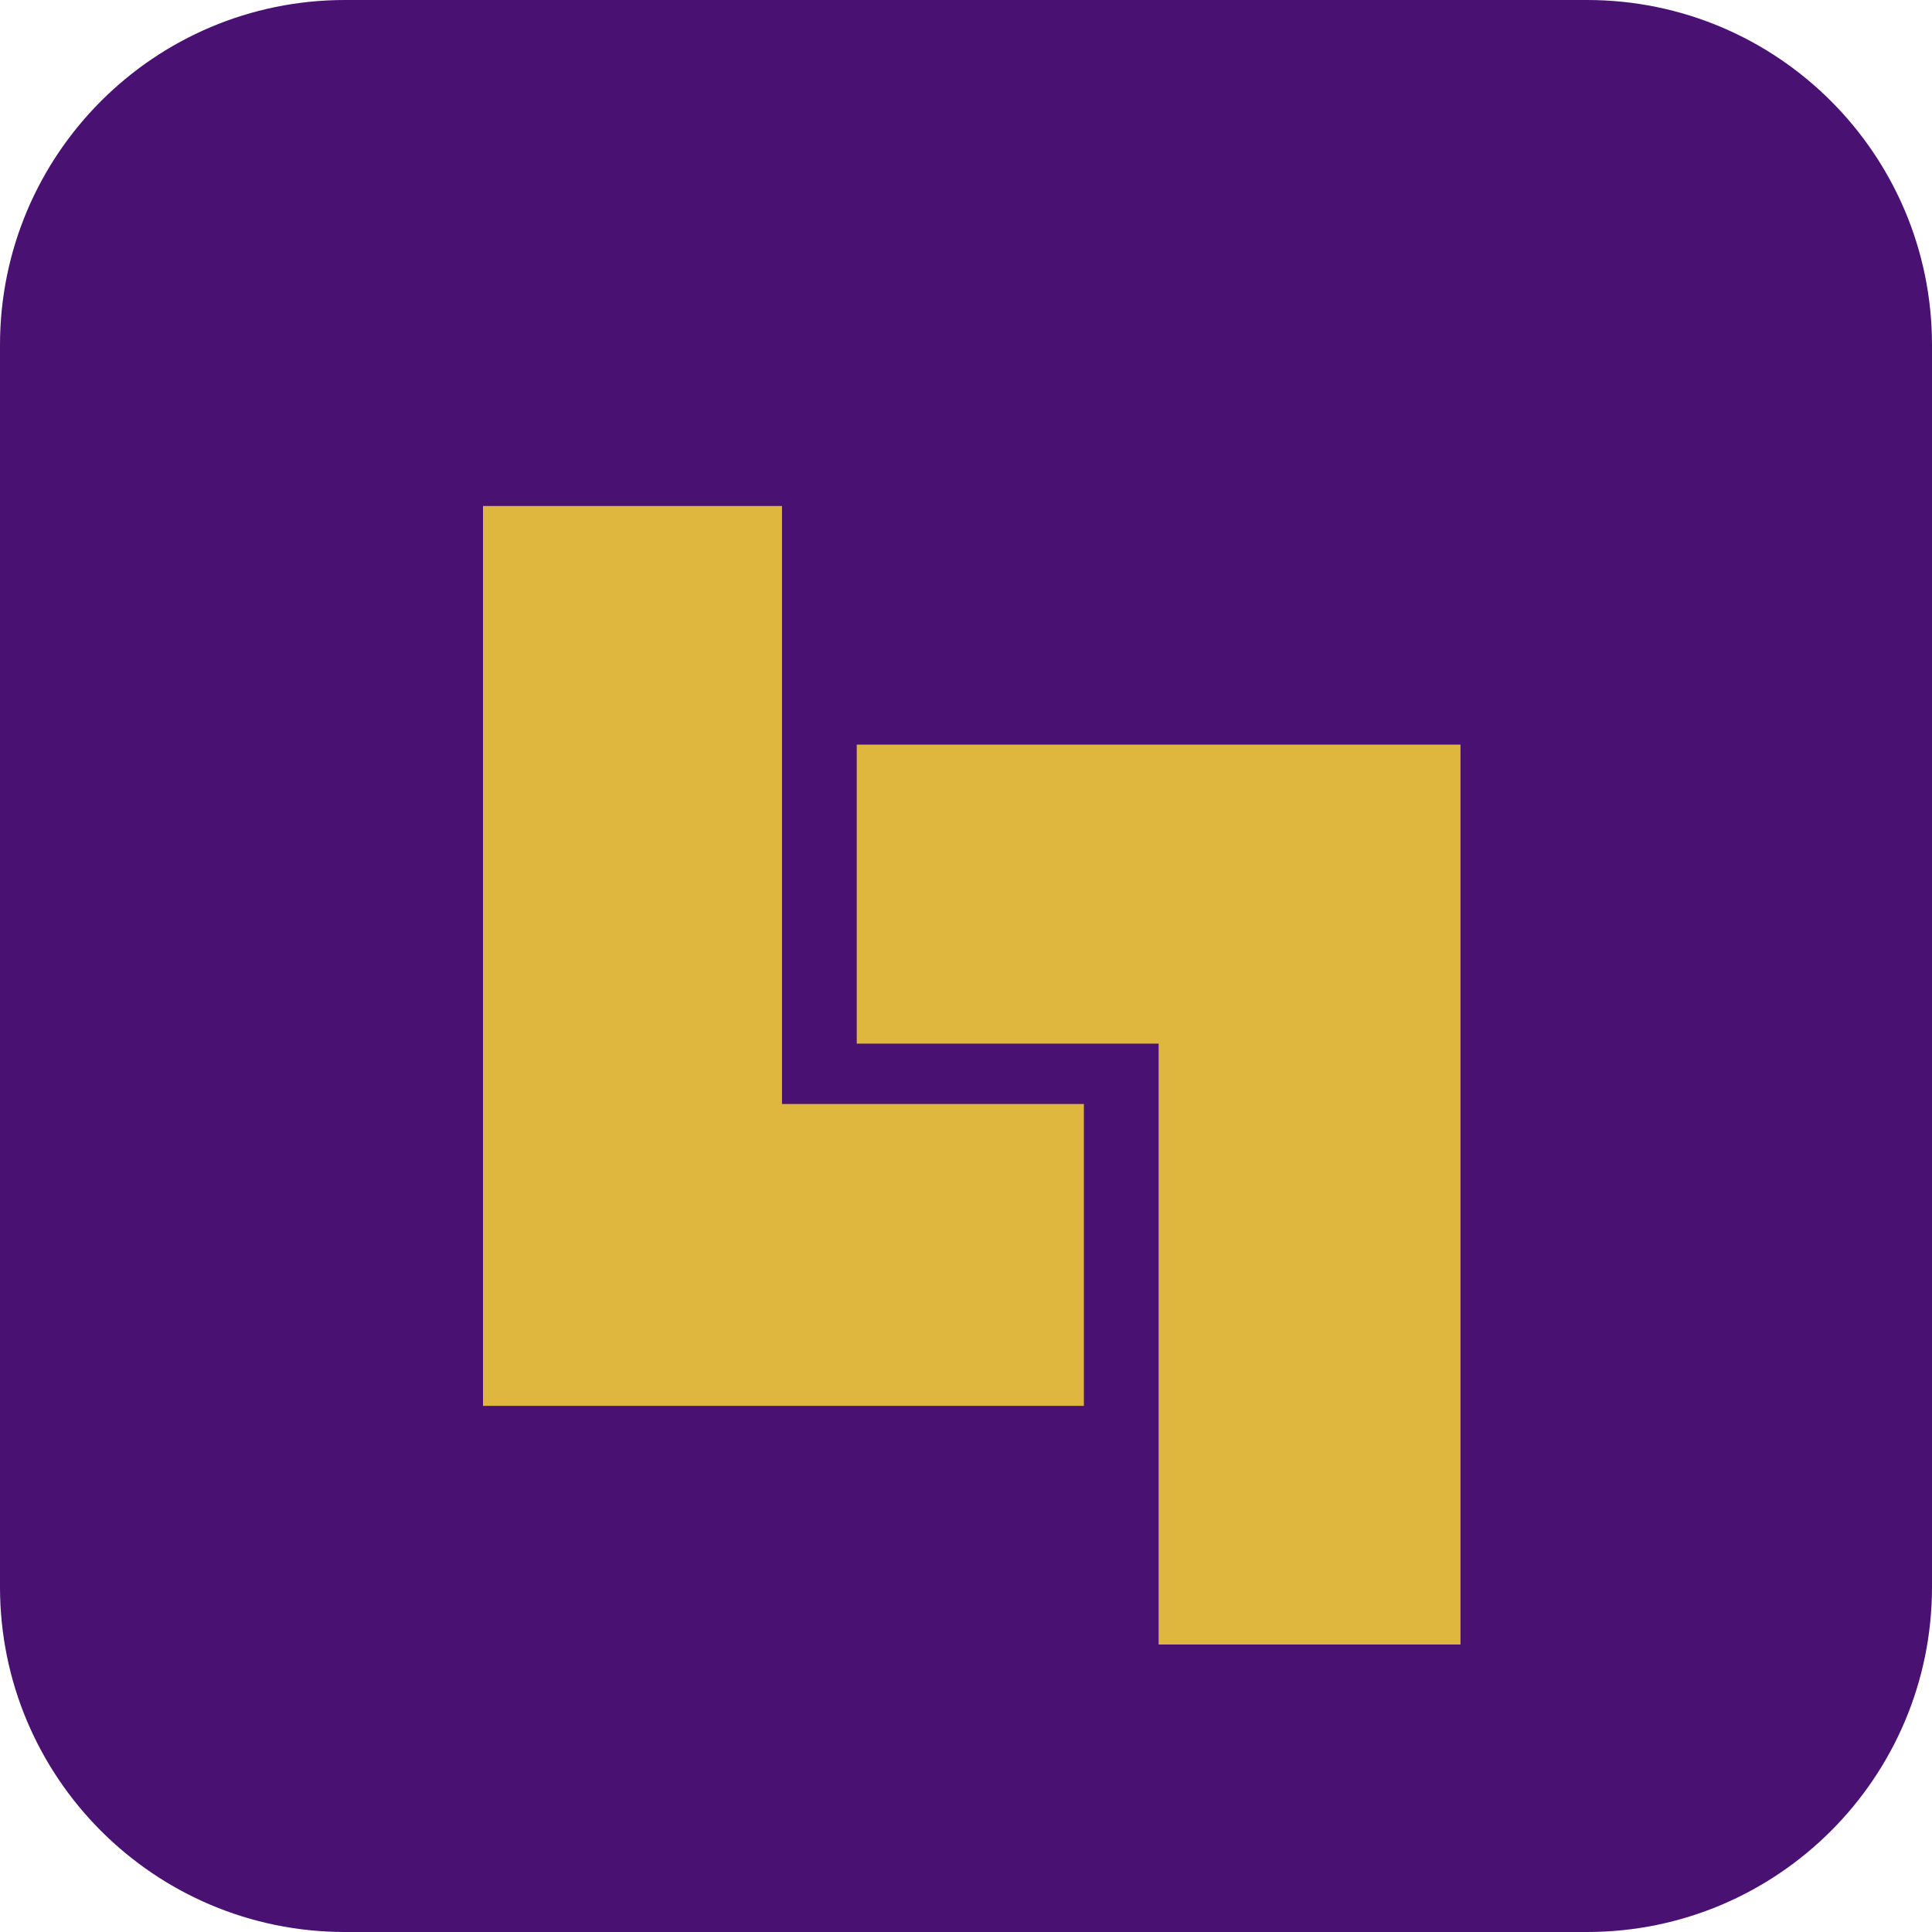
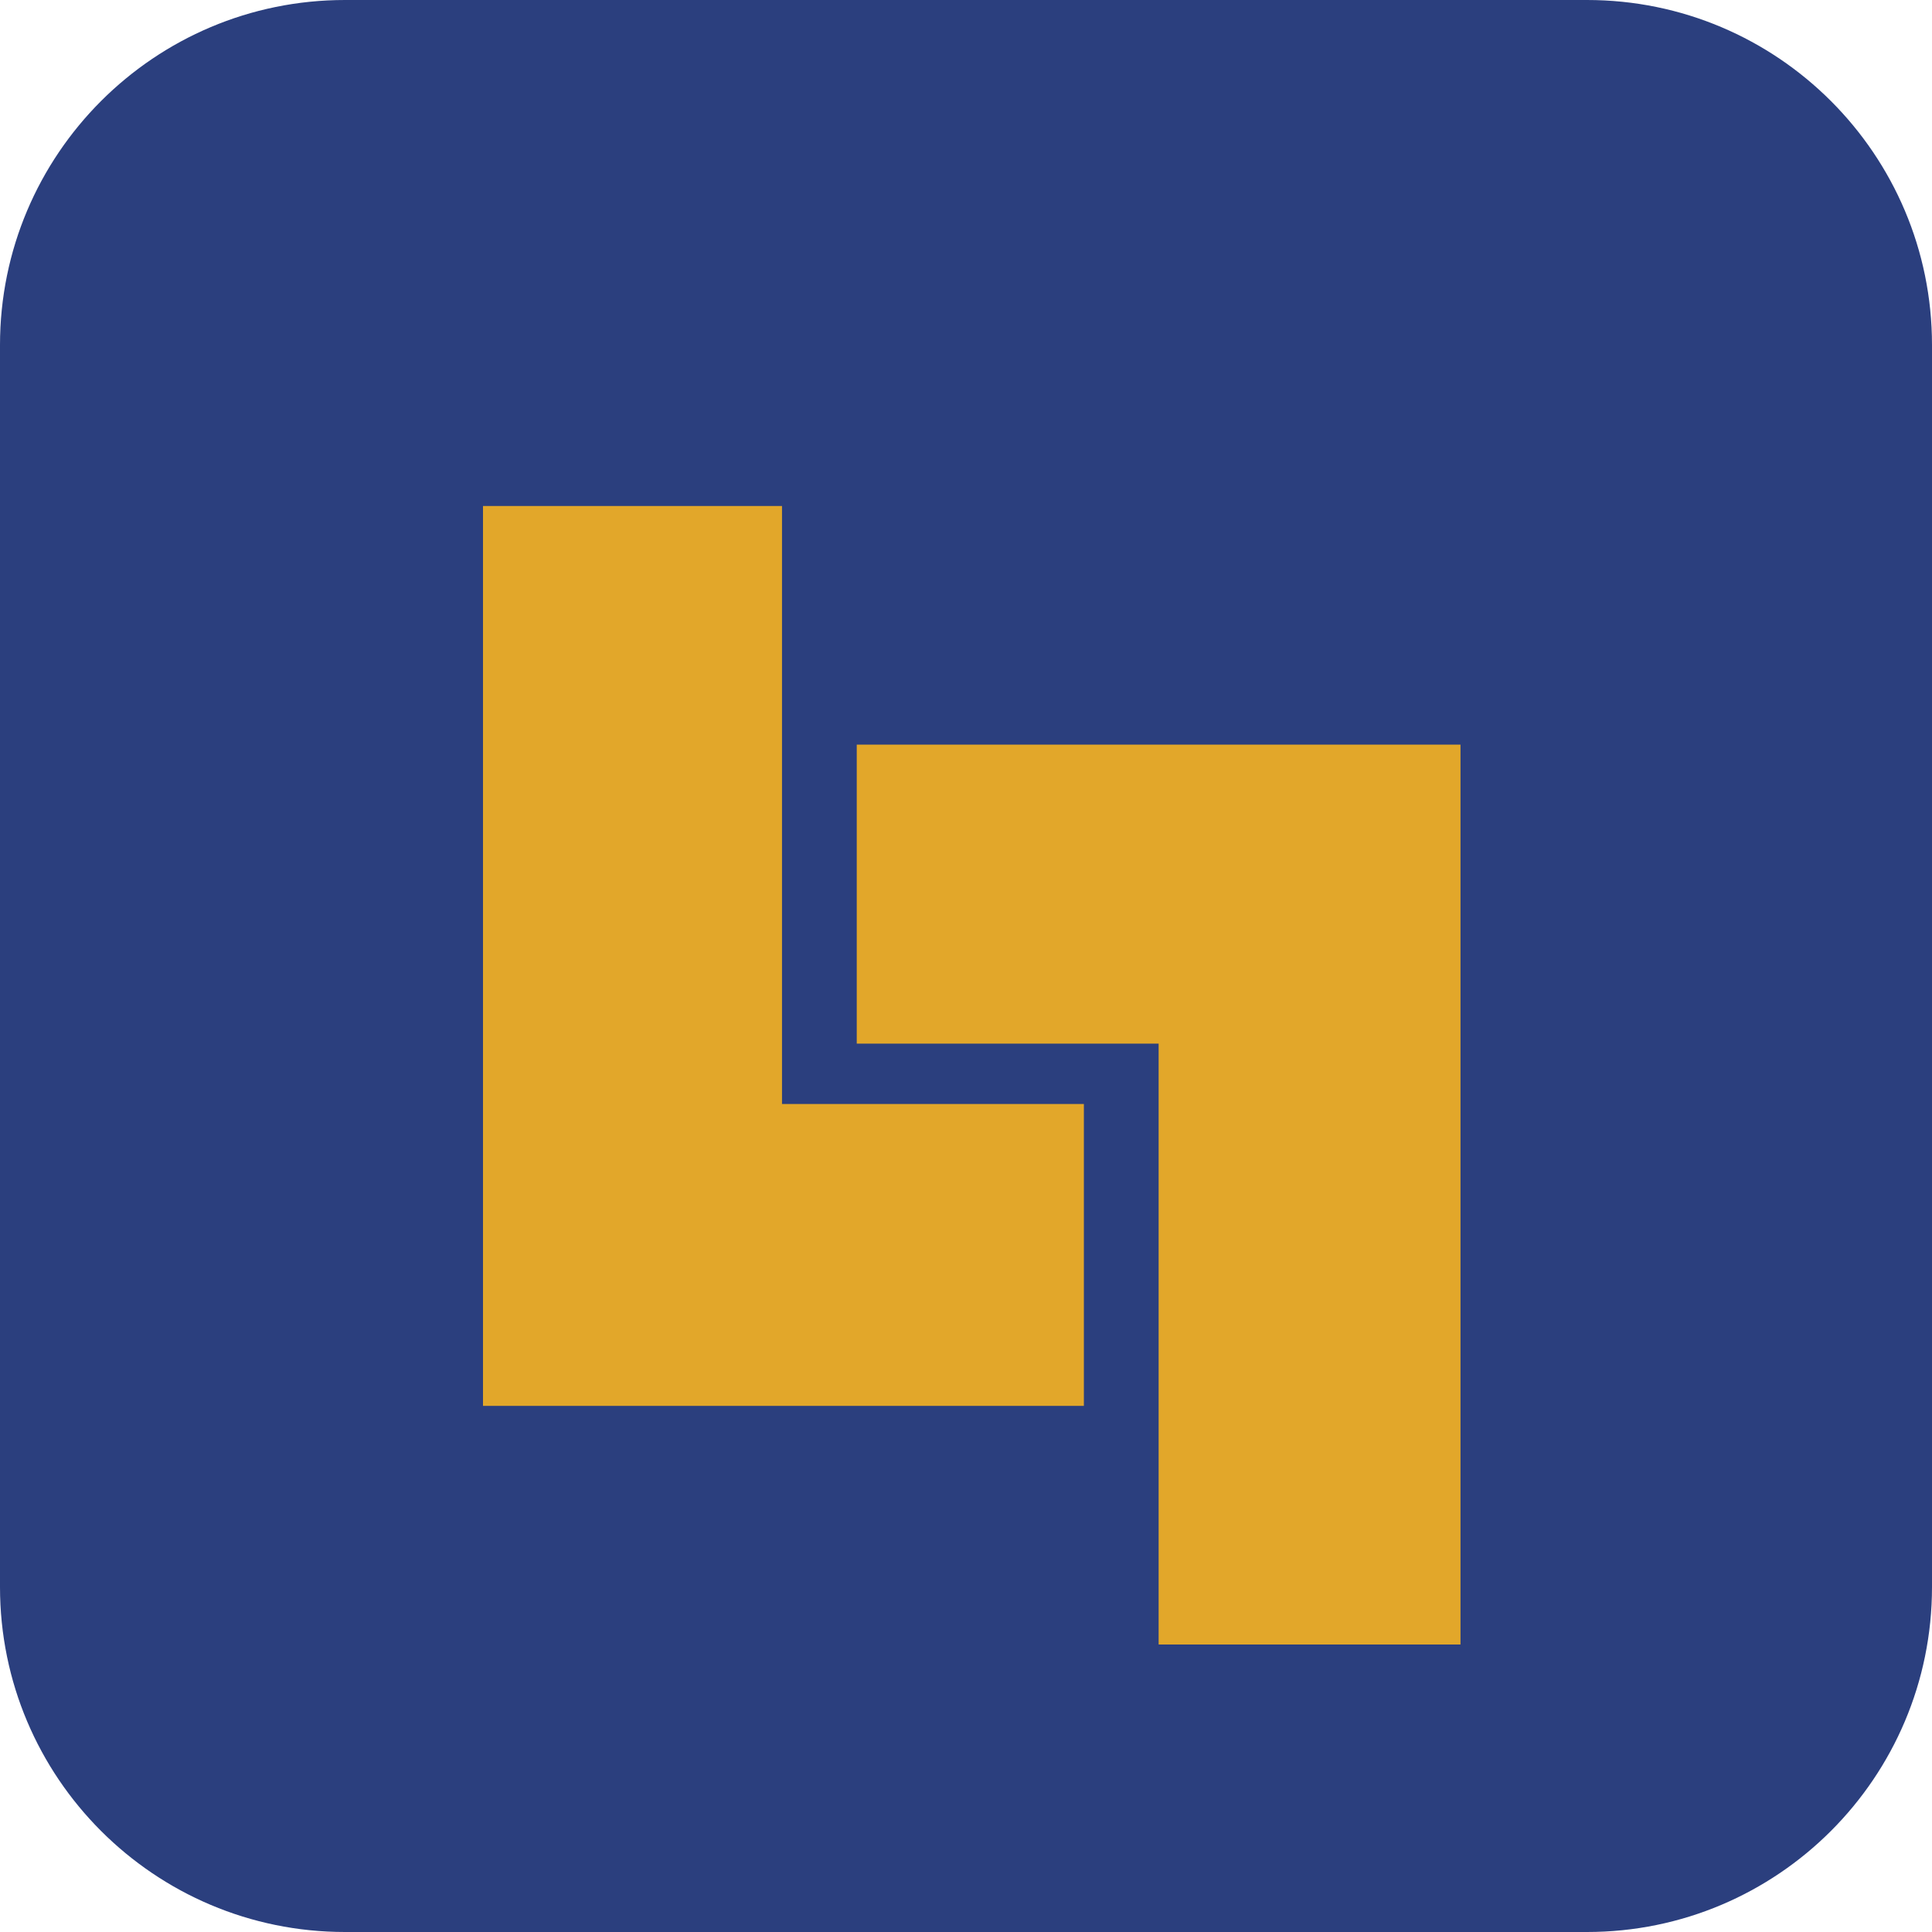
<svg xmlns="http://www.w3.org/2000/svg" viewBox="0 0 672 672">
-   <rect width="672" height="672" rx="120" fill="#481172" />
-   <g fill="#DFB73F" transform="translate(0 -28)">
+   <rect width="672" height="672" rx="120" fill="#2B3F7E" />
+   <g fill="#E2A72A" transform="translate(0 -28)">
    <polygon points="168,204 272,204 272,412 377,412 377,517 168,517" />
    <polygon points="298,287 508,287 508,600 403,600 403,391 298,391" />
  </g>
</svg>
